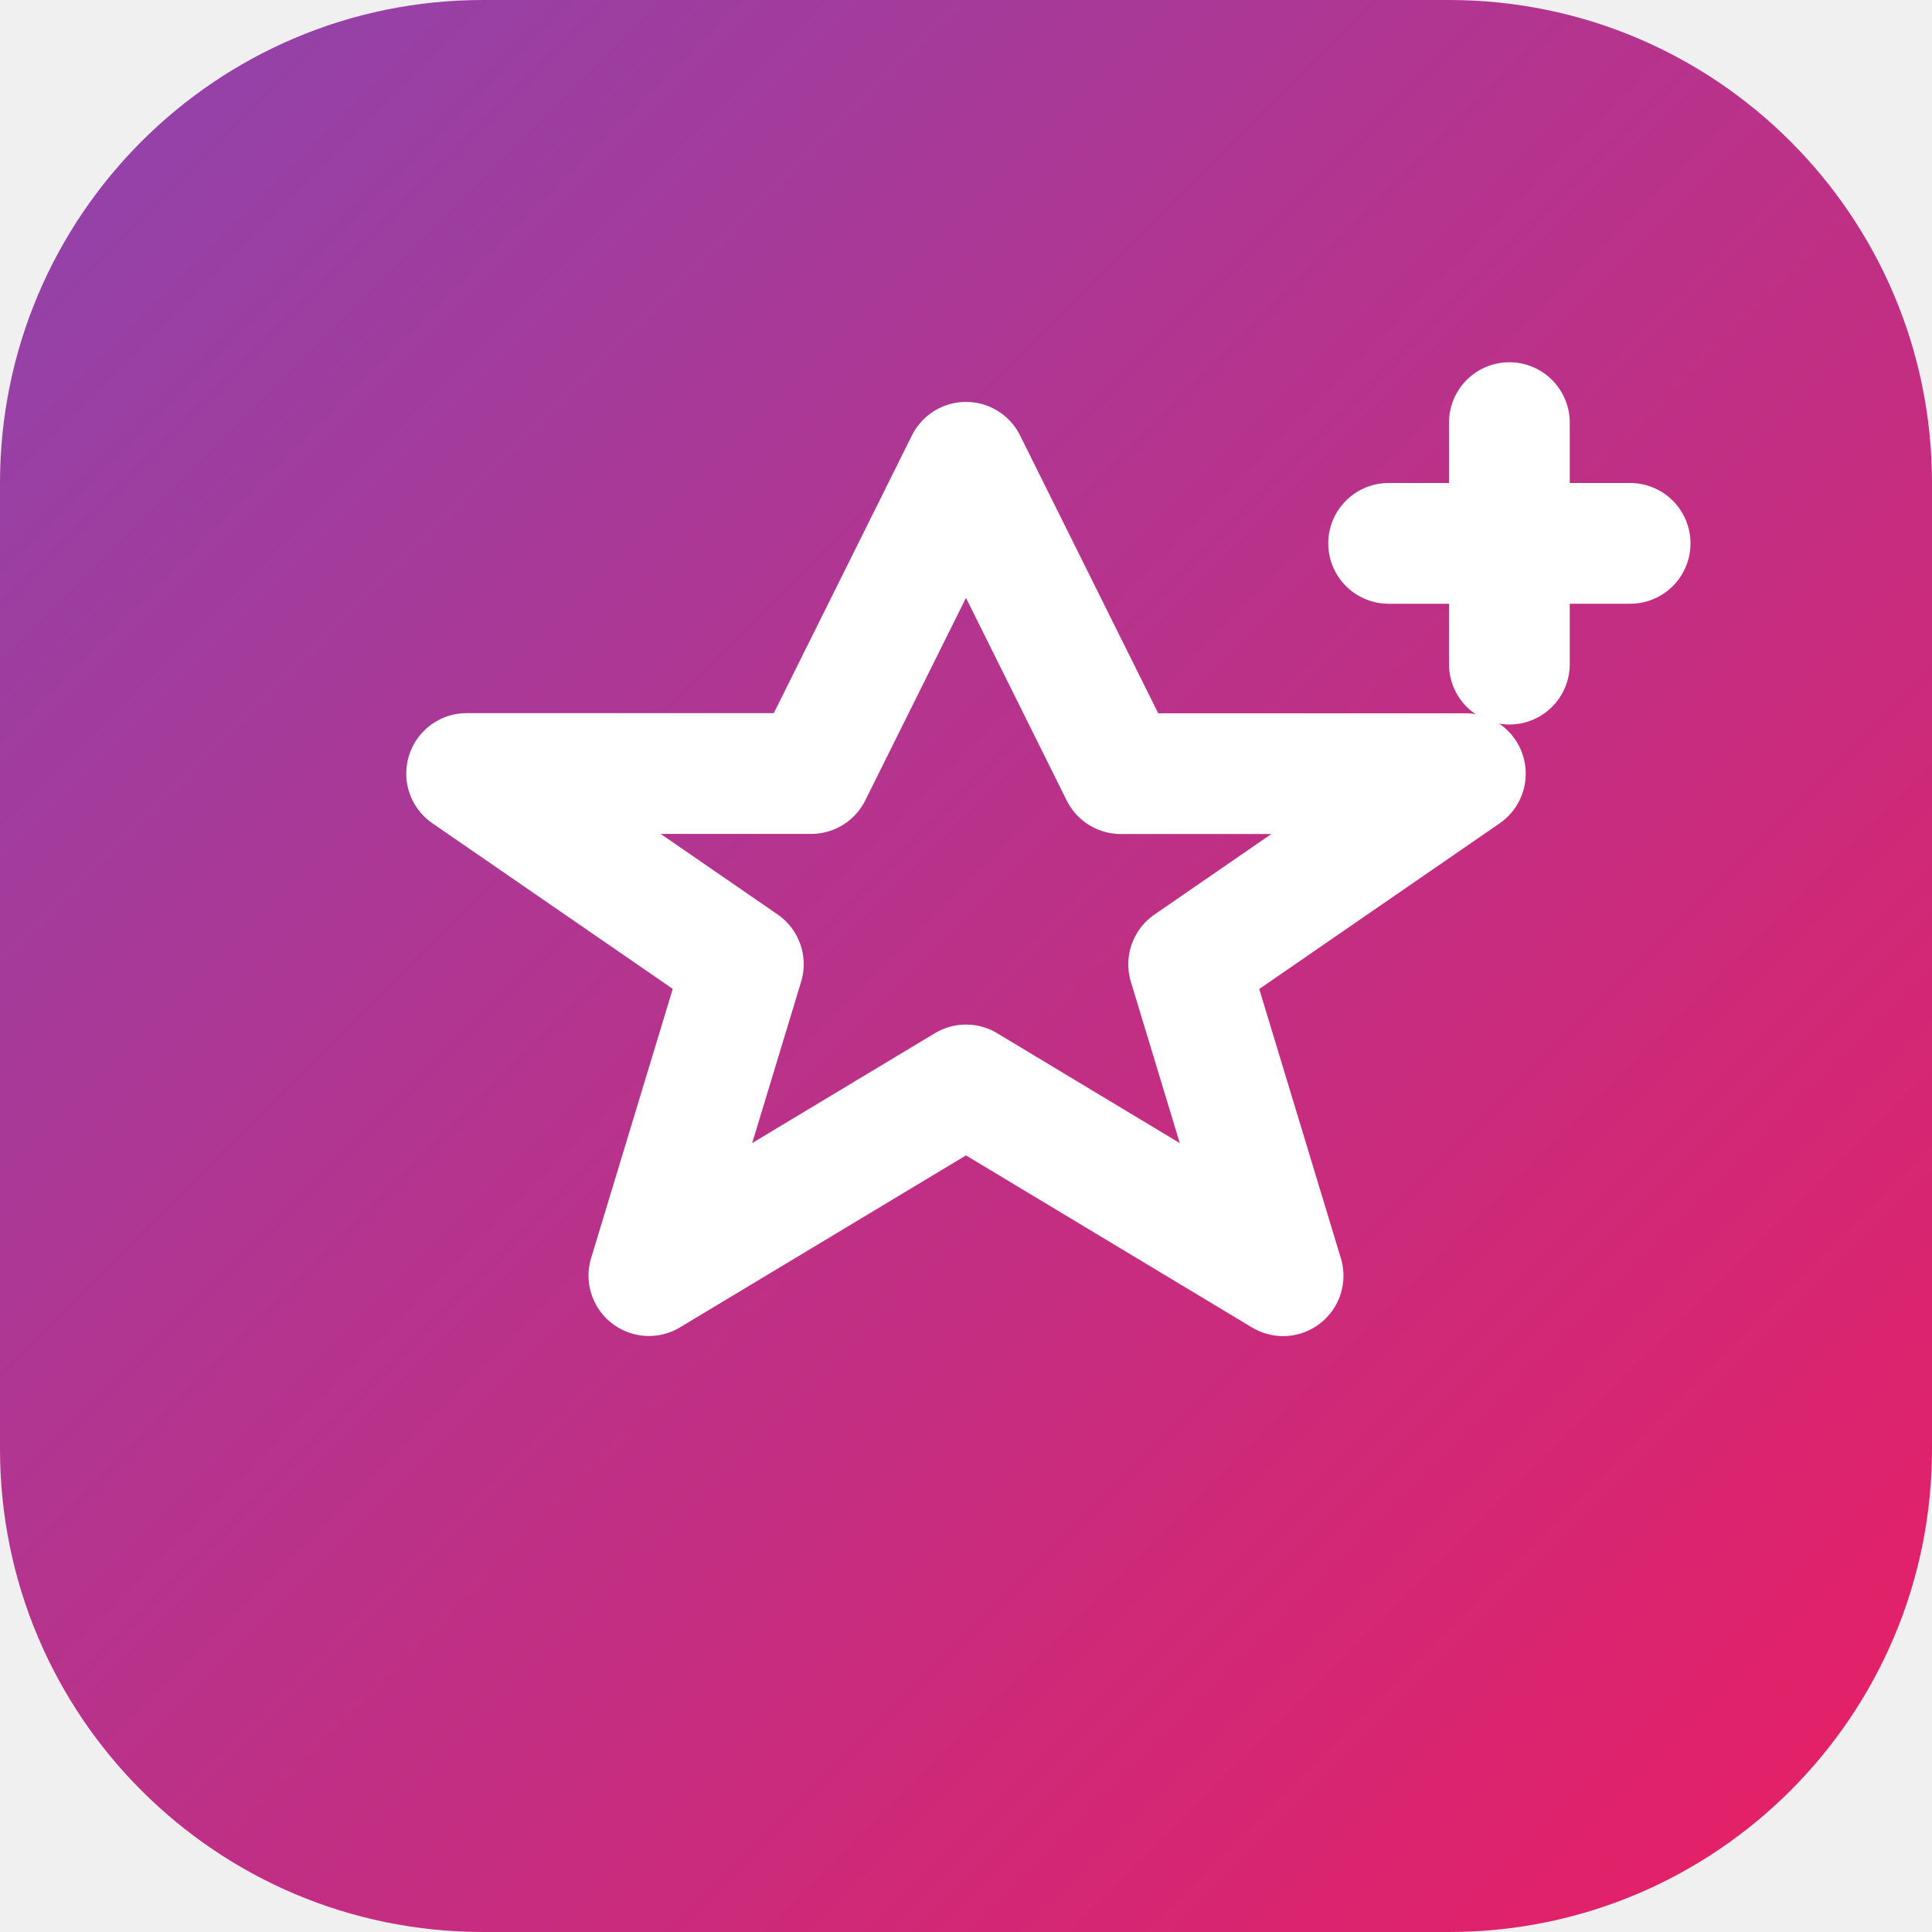
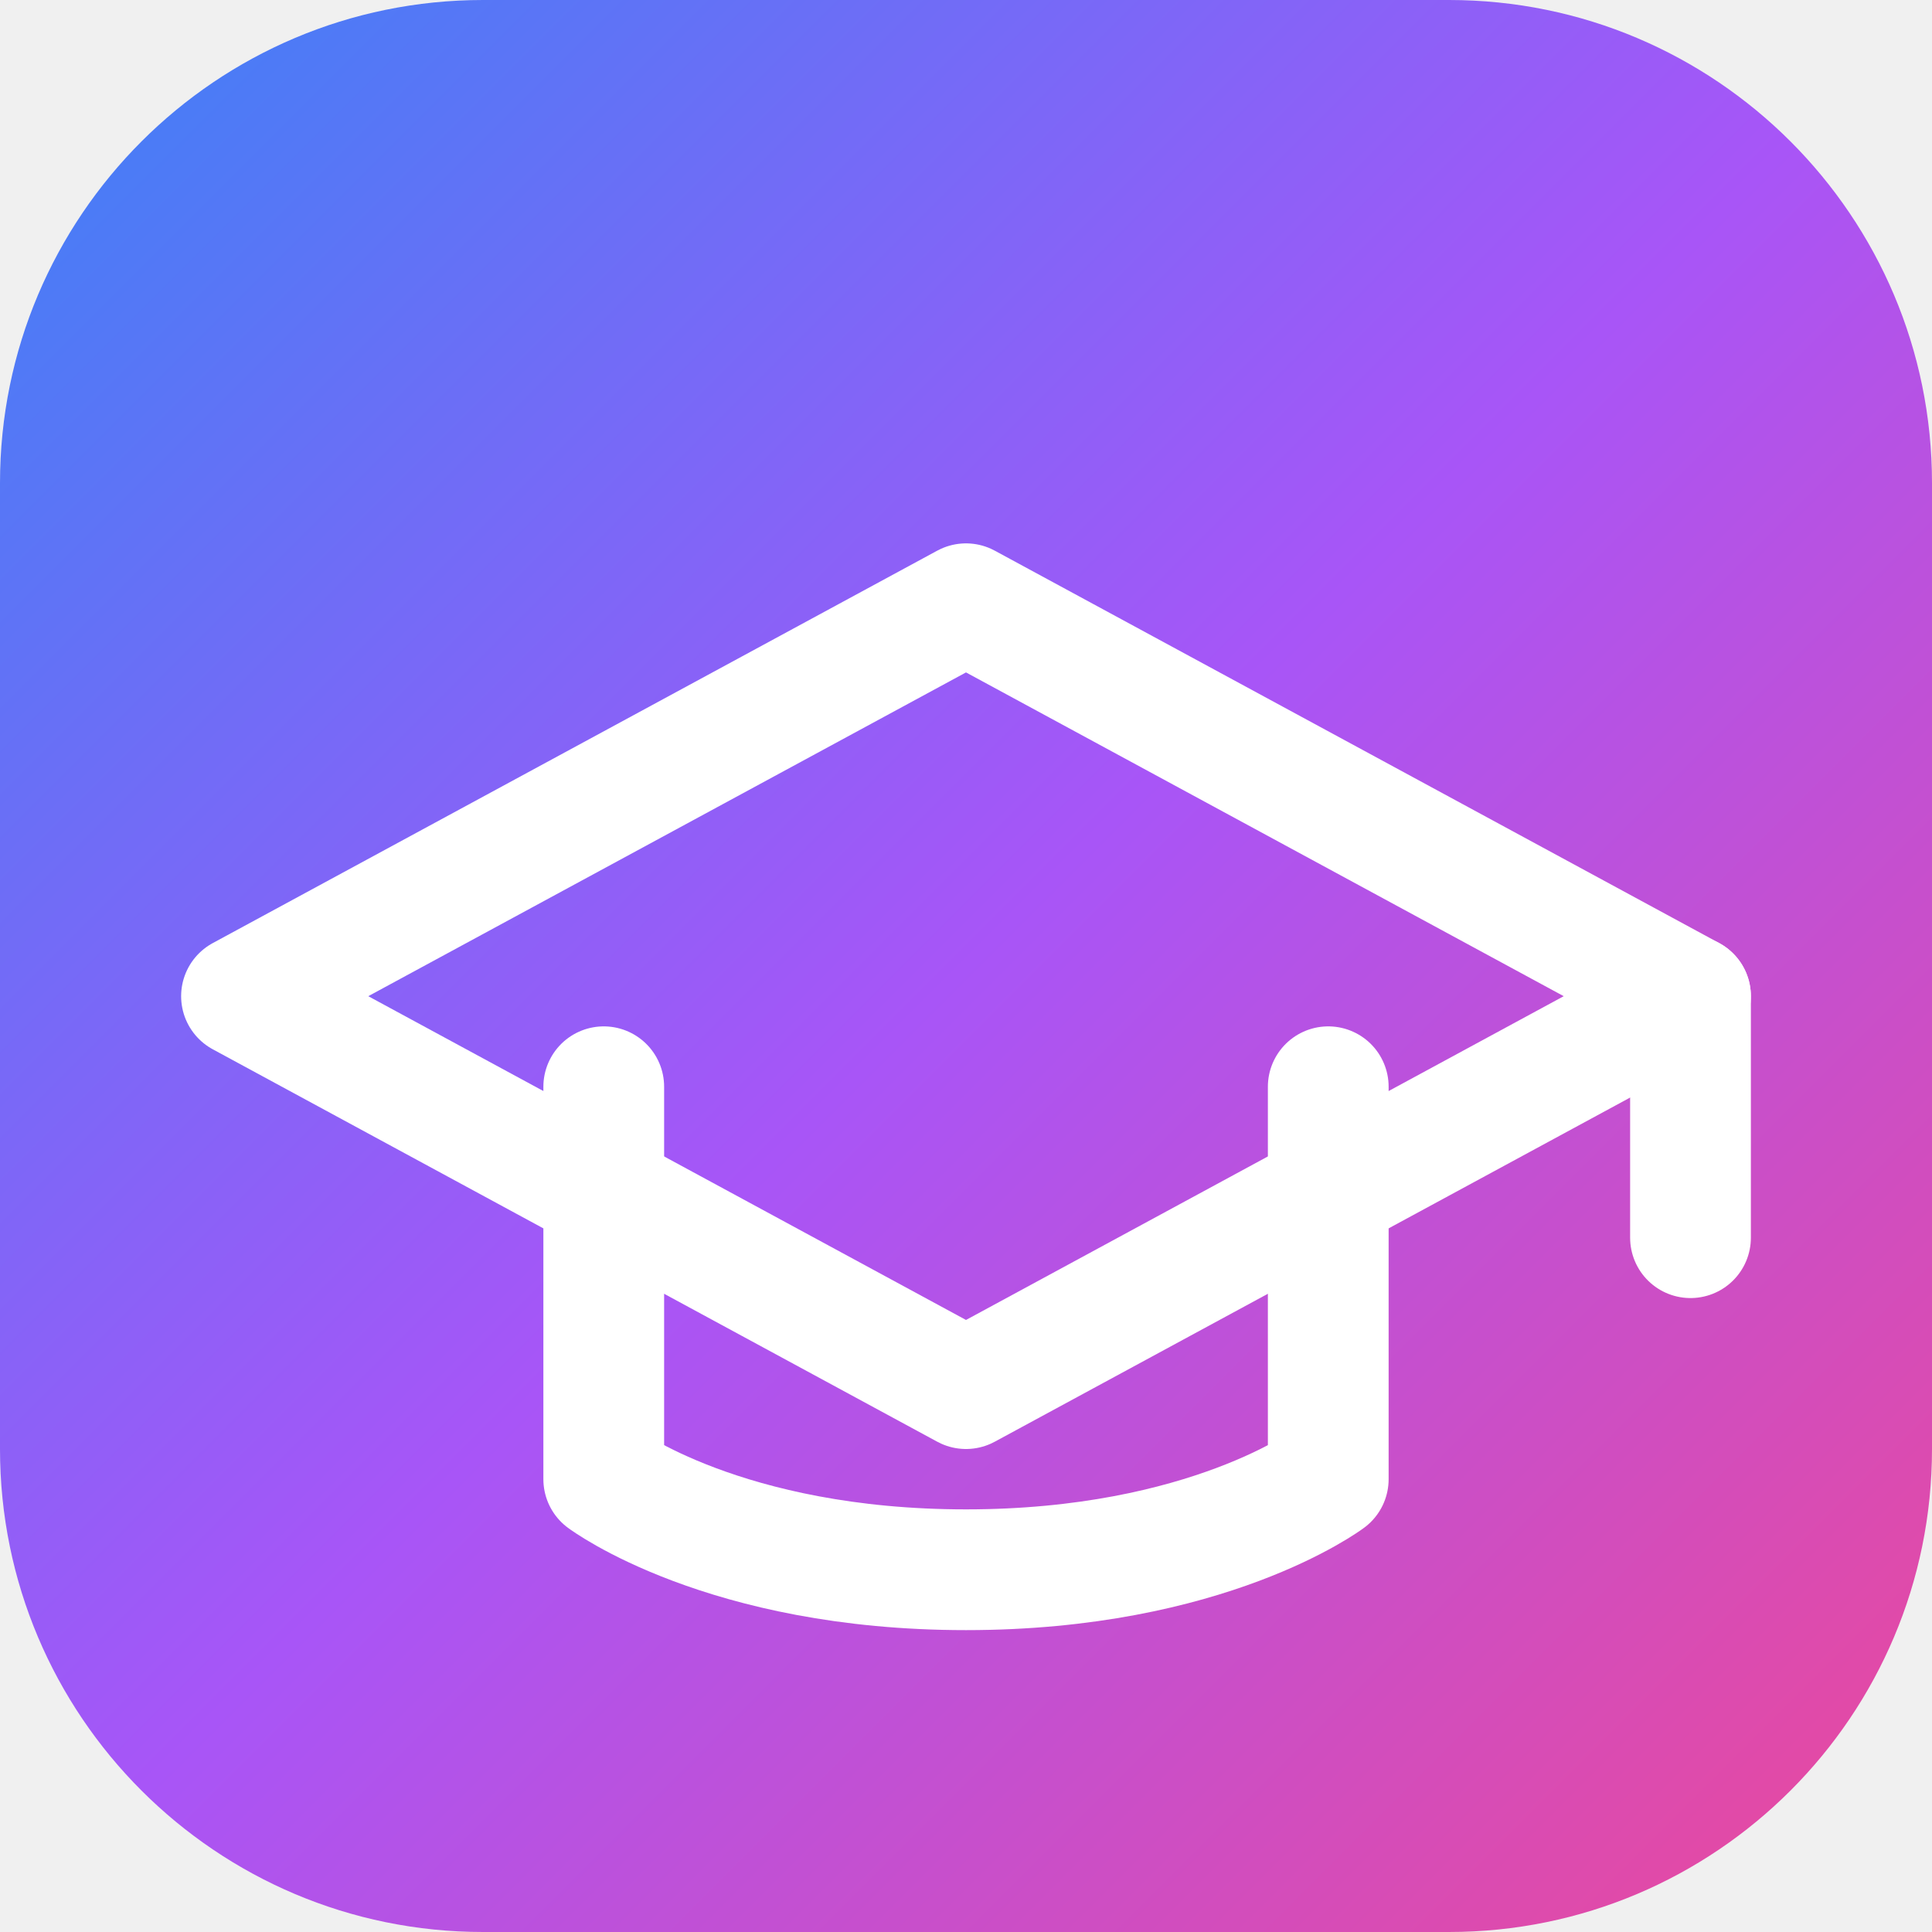
<svg xmlns="http://www.w3.org/2000/svg" width="32" height="32" viewBox="0 0 32 32" fill="none">
  <rect width="32" height="32" rx="8" fill="url(#gradient)" />
-   <path d="M16 7.657l2.564 5.157h5.707l-4.583 3.158 1.564 5.158L16 17.97l-5.252 3.158 1.564-5.158-4.583-3.158h5.707z" stroke="white" stroke-width="2" stroke-linejoin="round" fill="none" />
-   <path d="M23 9h4m-2-2v4" stroke="white" stroke-width="2" stroke-linecap="round" />
+   <path d="M4 16.5L16 10L28 16.5L16 23L4 16.5Z" stroke="white" stroke-width="2" stroke-linecap="round" stroke-linejoin="round" />
+   <path d="M10 18V24.5C10 24.5 12 26 16 26C20 26 22 24.5 22 24.5V18" stroke="white" stroke-width="2" stroke-linecap="round" stroke-linejoin="round" />
+   <path d="M28 16.5V20.5" stroke="white" stroke-width="2" stroke-linecap="round" stroke-linejoin="round" />
  <defs>
    <linearGradient id="gradient" x1="0" y1="0" x2="32" y2="32" gradientUnits="userSpaceOnUse">
-       <stop stop-color="#8E44AD" />
-       <stop offset="1" stop-color="#E91E63" />
+       <stop stop-color="#3B82F6" />
+       <stop offset="0.5" stop-color="#A855F7" />
+       <stop offset="1" stop-color="#EC4899" />
    </linearGradient>
  </defs>
</svg>
